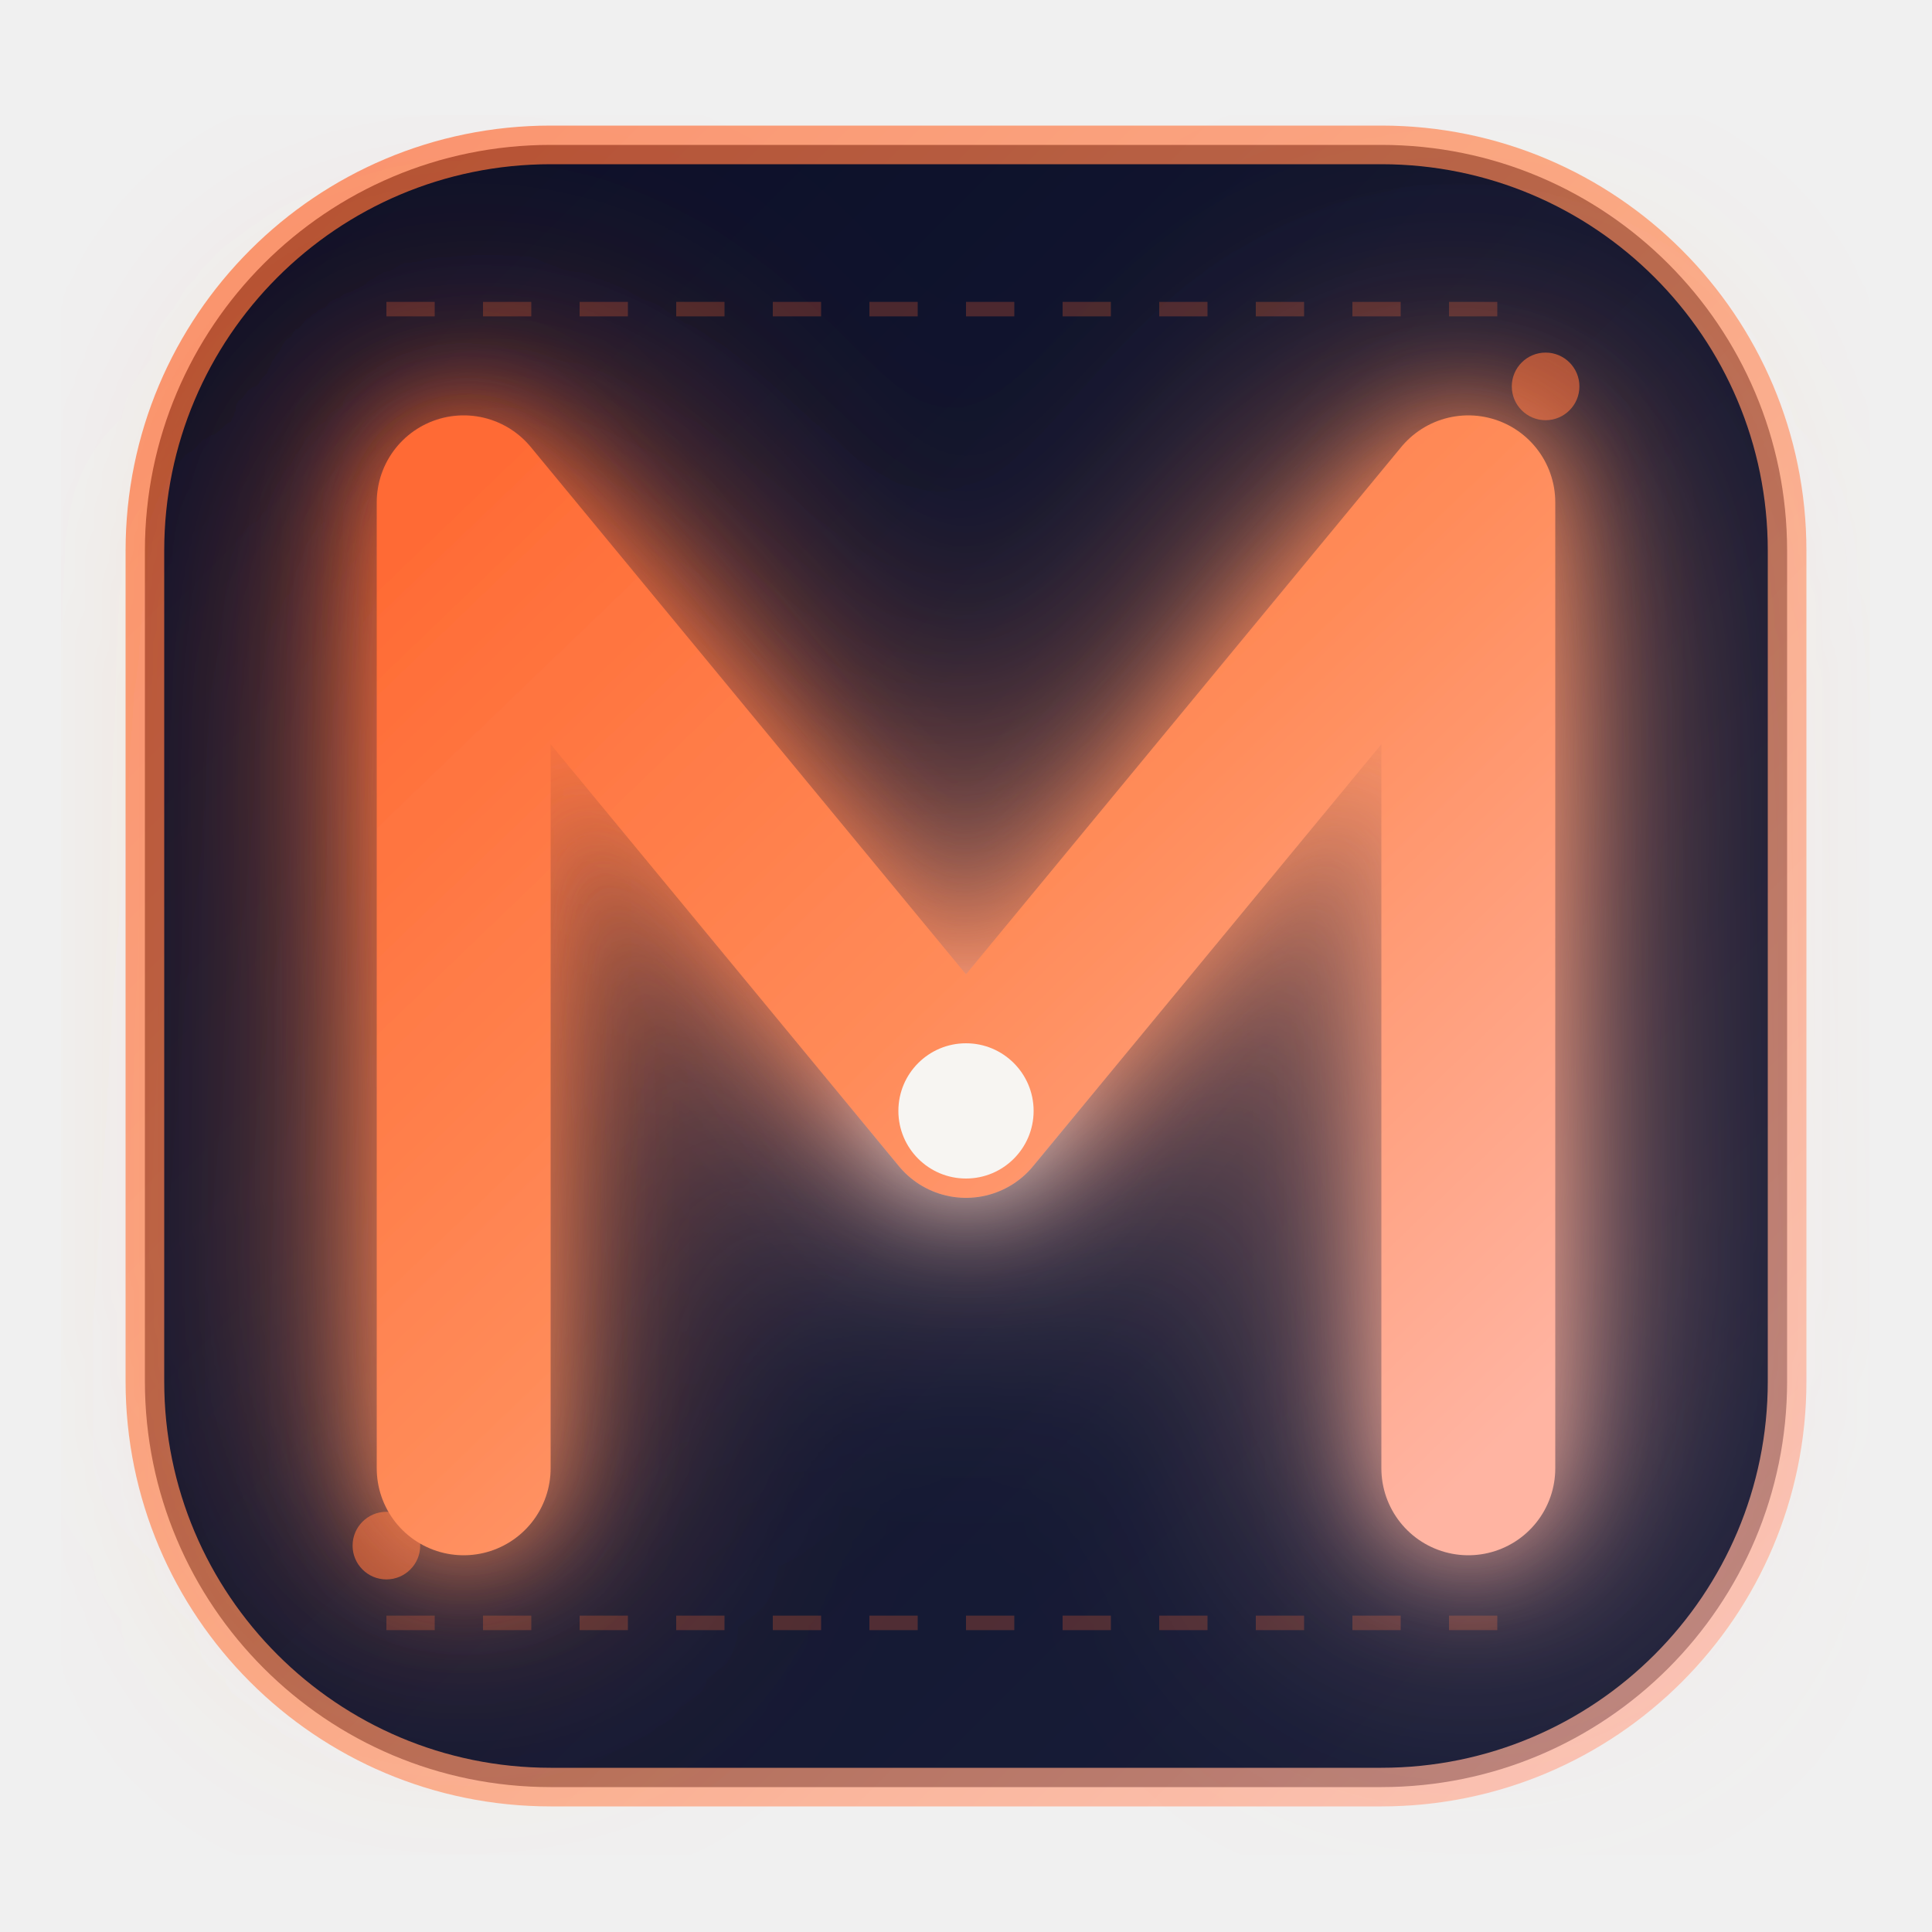
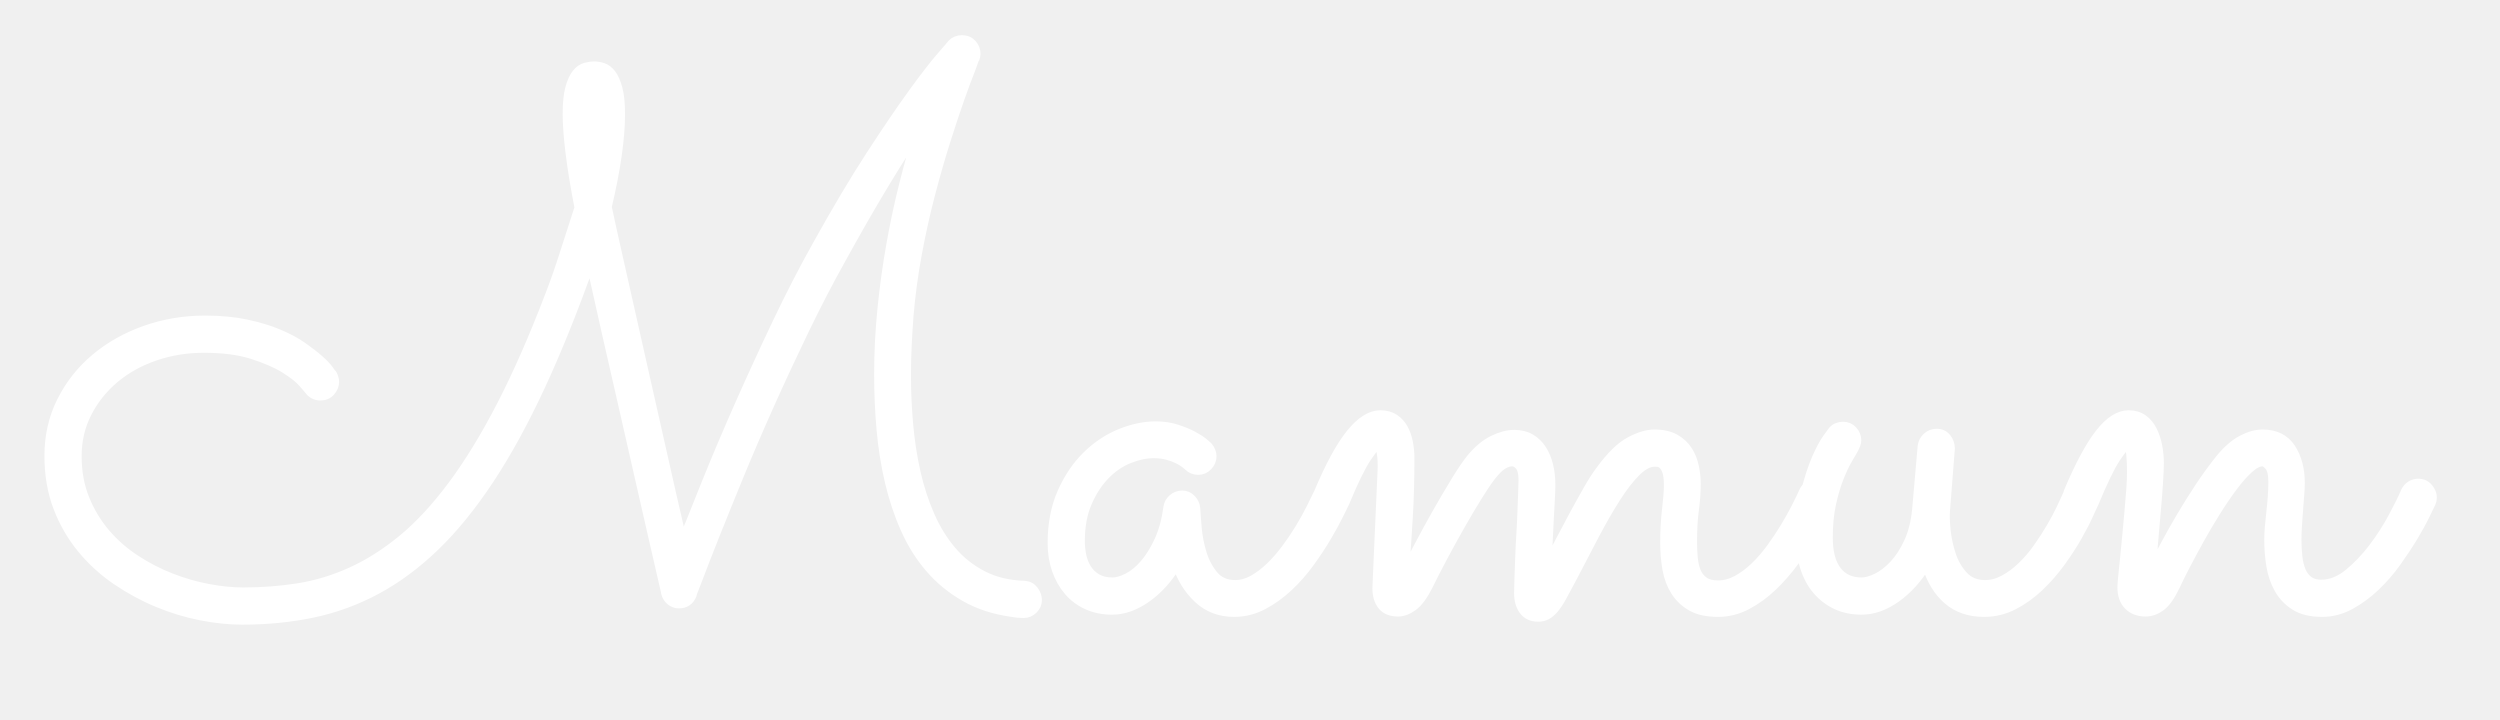
- <svg xmlns="http://www.w3.org/2000/svg" viewBox="0 0 200 200" width="100%" height="100%">
-   <defs>
-     <linearGradient id="mGradient" x1="0%" y1="0%" x2="100%" y2="100%">
-       <stop offset="0%" stop-color="#FF6B35">
-         <animate attributeName="stop-color" values="#FF6B35;#FFB4A2;#FF6B35" dur="4s" repeatCount="indefinite" />
-       </stop>
-       <stop offset="50%" stop-color="#FF8C5A" />
-       <stop offset="100%" stop-color="#FFB4A2">
-         <animate attributeName="stop-color" values="#FFB4A2;#FF6B35;#FFB4A2" dur="4s" repeatCount="indefinite" />
-       </stop>
-     </linearGradient>
-     <linearGradient id="bgGrad" x1="0%" y1="0%" x2="100%" y2="100%">
-       <stop offset="0%" stop-color="#0A0E27" />
-       <stop offset="100%" stop-color="#1A1F3A" />
-     </linearGradient>
-     <filter id="neonGlow" x="-40%" y="-40%" width="180%" height="180%">
-       <feGaussianBlur stdDeviation="6" result="blur1" />
-       <feGaussianBlur stdDeviation="15" result="blur2" />
-       <feMerge>
-         <feMergeNode in="blur2" />
-         <feMergeNode in="blur1" />
-         <feMergeNode in="SourceGraphic" />
-       </feMerge>
-     </filter>
-   </defs>
-   <style>
-     .logo-frame {
-       transition: all 0.4s ease;
-     }
-     .logo-m-path {
-       stroke-dasharray: 450;
-       stroke-dashoffset: 0;
-       animation: pulseStroke 3s ease-in-out infinite alternate;
-     }
-     .logo-center-dot {
-       animation: dotPulse 2s ease-in-out infinite;
-     }
-     @keyframes pulseStroke {
-       0% {
-         stroke-width: 17;
-         filter: drop-shadow(0 0 4px rgba(255, 107, 53, 0.4));
-       }
-       100% {
-         stroke-width: 19;
-         filter: drop-shadow(0 0 15px rgba(255, 107, 53, 0.9));
-       }
-     }
-     @keyframes dotPulse {
-       0%, 100% {
-         r: 6;
-         opacity: 0.8;
-       }
-       50% {
-         r: 8.5;
-         opacity: 1;
-       }
-     }
-   </style>
-   <rect class="logo-frame" x="15" y="15" width="170" height="170" rx="42" fill="url(#bgGrad)" stroke="url(#mGradient)" stroke-width="4" stroke-opacity="0.7" />
-   <path d="M 40 32 L 160 32" stroke="#FF6B35" stroke-width="1.5" stroke-opacity="0.25" stroke-dasharray="5 5" />
-   <path d="M 40 168 L 160 168" stroke="#FF6B35" stroke-width="1.5" stroke-opacity="0.25" stroke-dasharray="5 5" />
-   <circle cx="160" cy="40" r="3.5" fill="#FF6B35" fill-opacity="0.6" />
-   <circle cx="40" cy="160" r="3.5" fill="#FF6B35" fill-opacity="0.6" />
-   <g filter="url(#neonGlow)">
-     <path class="logo-m-path" d="M 48 152               V 52               L 100 115               L 152 52               V 152" fill="none" stroke="url(#mGradient)" stroke-width="18" stroke-linecap="round" stroke-linejoin="round" />
-     <circle class="logo-center-dot" cx="100" cy="115" r="7" fill="#F7F5F2" />
+ <svg xmlns="http://www.w3.org/2000/svg" viewBox="0 -80 330 95" width="100%" height="100%">
+   <g transform="translate(5, 0)">
+     <path d="M116.309 -62.891Q114.209 -59.814 111.621 -55.518Q109.033 -51.221 106.104 -45.898Q103.613 -41.455 101.196 -36.45Q98.779 -31.445 96.582 -26.538Q94.385 -21.631 92.529 -17.114Q90.674 -12.598 89.307 -9.155Q87.939 -5.713 87.158 -3.638Q86.377 -1.562 86.377 -1.514Q85.889 -0.293 84.619 -0.293Q83.984 -0.293 83.496 -0.708Q83.008 -1.123 82.861 -1.758Q82.861 -1.807 82.397 -3.833Q81.934 -5.859 81.152 -9.253Q80.371 -12.646 79.37 -17.065Q78.369 -21.484 77.271 -26.294Q76.172 -31.104 75.049 -36.035Q73.926 -40.967 72.949 -45.41Q69.678 -36.182 66.382 -29.077Q63.086 -21.973 59.619 -16.724Q56.152 -11.475 52.466 -7.91Q48.779 -4.346 44.751 -2.173Q40.723 0.0 36.304 0.928Q31.885 1.855 26.953 1.855Q24.414 1.855 21.533 1.294Q18.652 0.732 15.82 -0.439Q12.988 -1.611 10.4 -3.369Q7.812 -5.127 5.811 -7.544Q3.809 -9.961 2.637 -13.013Q1.465 -16.064 1.465 -19.824Q1.465 -23.779 3.125 -27.075Q4.785 -30.371 7.617 -32.739Q10.449 -35.107 14.185 -36.426Q17.92 -37.744 22.07 -37.744Q25.098 -37.744 27.515 -37.231Q29.932 -36.719 31.787 -35.938Q33.643 -35.156 34.961 -34.229Q36.279 -33.301 37.158 -32.52Q38.037 -31.738 38.428 -31.177Q38.818 -30.615 38.867 -30.615Q39.16 -30.078 39.16 -29.59Q39.16 -28.906 38.647 -28.32Q38.135 -27.734 37.305 -27.734Q36.328 -27.734 35.742 -28.564Q35.693 -28.613 34.961 -29.468Q34.229 -30.322 32.568 -31.348Q30.908 -32.373 28.296 -33.203Q25.684 -34.033 21.924 -34.033Q18.506 -34.033 15.454 -32.983Q12.402 -31.934 10.132 -30.029Q7.861 -28.125 6.519 -25.513Q5.176 -22.9 5.176 -19.775Q5.176 -16.699 6.201 -14.16Q7.227 -11.621 8.936 -9.619Q10.645 -7.617 12.891 -6.152Q15.137 -4.688 17.578 -3.735Q20.02 -2.783 22.485 -2.319Q24.951 -1.855 27.148 -1.855Q30.859 -1.855 34.399 -2.417Q37.939 -2.979 41.382 -4.541Q44.824 -6.104 48.145 -8.838Q51.465 -11.572 54.736 -15.967Q58.008 -20.361 61.206 -26.562Q64.404 -32.764 67.627 -41.211Q68.604 -43.75 69.531 -46.68Q70.459 -49.609 71.436 -52.588Q70.605 -56.885 70.239 -59.912Q69.873 -62.939 69.873 -64.941Q69.873 -67.09 70.215 -68.359Q70.557 -69.629 71.094 -70.288Q71.631 -70.947 72.266 -71.118Q72.9 -71.289 73.486 -71.289Q73.975 -71.289 74.585 -71.094Q75.195 -70.898 75.708 -70.239Q76.221 -69.58 76.562 -68.311Q76.904 -67.041 76.904 -64.893Q76.904 -62.549 76.465 -59.473Q76.025 -56.396 75.146 -52.686Q75.781 -49.707 76.611 -46.045Q77.441 -42.383 78.32 -38.452Q79.199 -34.521 80.127 -30.42Q81.055 -26.318 81.934 -22.412Q82.812 -18.506 83.618 -14.941Q84.424 -11.377 85.107 -8.496Q86.426 -11.816 88.33 -16.528Q90.234 -21.24 92.578 -26.538Q94.922 -31.836 97.534 -37.329Q100.146 -42.822 102.881 -47.705Q106.738 -54.639 109.961 -59.595Q113.184 -64.551 115.527 -67.773Q117.871 -70.996 119.214 -72.534Q120.557 -74.072 120.654 -74.219Q121.191 -74.756 121.973 -74.756Q122.803 -74.756 123.315 -74.194Q123.828 -73.633 123.828 -72.9Q123.828 -72.559 123.682 -72.217Q123.682 -72.168 123.12 -70.776Q122.559 -69.385 121.704 -66.968Q120.85 -64.551 119.824 -61.304Q118.799 -58.057 117.822 -54.321Q116.846 -50.586 116.089 -46.509Q115.332 -42.432 114.99 -38.379Q114.844 -36.523 114.746 -34.497Q114.648 -32.471 114.648 -30.42Q114.648 -27.197 114.941 -23.926Q115.234 -20.654 115.918 -17.627Q116.602 -14.6 117.773 -11.938Q118.945 -9.277 120.654 -7.275Q122.363 -5.273 124.731 -4.053Q127.1 -2.832 130.225 -2.734Q131.006 -2.686 131.47 -2.075Q131.934 -1.465 131.934 -0.781Q131.934 -0.098 131.396 0.439Q130.859 0.977 130.127 0.977Q129.346 0.977 128.564 0.83Q125.049 0.342 122.363 -1.196Q119.678 -2.734 117.725 -5.005Q115.771 -7.275 114.478 -10.181Q113.184 -13.086 112.402 -16.406Q111.621 -19.727 111.304 -23.315Q110.986 -26.904 110.986 -30.566Q110.986 -34.912 111.426 -39.258Q111.865 -43.604 112.598 -47.729Q113.33 -51.855 114.307 -55.713Q115.283 -59.57 116.309 -62.891ZM172.51 -13.623Q172.314 -13.232 171.704 -11.987Q171.094 -10.742 170.142 -9.131Q169.189 -7.52 167.92 -5.762Q166.65 -4.004 165.088 -2.539Q163.525 -1.074 161.719 -0.122Q159.912 0.83 157.91 0.83Q155.078 0.83 153.149 -0.977Q151.221 -2.783 150.342 -5.518Q148.682 -2.734 146.387 -1.099Q144.092 0.537 141.797 0.537Q139.99 0.537 138.525 -0.122Q137.061 -0.781 136.035 -1.978Q135.01 -3.174 134.448 -4.785Q133.887 -6.396 133.887 -8.301Q133.887 -12.109 135.181 -15.015Q136.475 -17.92 138.477 -19.873Q140.479 -21.826 142.896 -22.803Q145.312 -23.779 147.559 -23.779Q149.072 -23.779 150.342 -23.364Q151.611 -22.949 152.515 -22.461Q153.418 -21.973 153.906 -21.558Q154.395 -21.143 154.443 -21.094Q154.98 -20.459 154.98 -19.775Q154.98 -19.043 154.443 -18.481Q153.906 -17.92 153.174 -17.92Q152.393 -17.92 151.855 -18.457Q151.758 -18.555 151.416 -18.823Q151.074 -19.092 150.488 -19.385Q149.902 -19.678 149.097 -19.897Q148.291 -20.117 147.266 -20.117Q145.752 -20.117 144.043 -19.434Q142.334 -18.75 140.918 -17.31Q139.502 -15.869 138.55 -13.696Q137.598 -11.523 137.598 -8.545Q137.598 -7.617 137.793 -6.665Q137.988 -5.713 138.477 -4.932Q138.965 -4.15 139.795 -3.662Q140.625 -3.174 141.846 -3.174Q142.725 -3.174 143.872 -3.76Q145.02 -4.346 146.069 -5.566Q147.119 -6.787 147.974 -8.643Q148.828 -10.498 149.17 -13.037Q149.268 -13.721 149.805 -14.185Q150.342 -14.648 151.074 -14.648Q151.758 -14.648 152.271 -14.111Q152.783 -13.574 152.832 -12.891Q152.881 -11.963 153.027 -10.278Q153.174 -8.594 153.687 -6.934Q154.199 -5.273 155.225 -4.053Q156.25 -2.832 158.057 -2.832Q159.229 -2.832 160.376 -3.467Q161.523 -4.102 162.622 -5.151Q163.721 -6.201 164.722 -7.544Q165.723 -8.887 166.553 -10.254Q167.383 -11.621 168.018 -12.891Q168.652 -14.16 169.092 -15.088Q169.336 -15.625 169.8 -15.918Q170.264 -16.211 170.801 -16.211Q171.631 -16.211 172.144 -15.601Q172.656 -14.99 172.656 -14.307Q172.656 -13.965 172.51 -13.623ZM180.42 -4.346Q181.152 -5.811 182.3 -7.983Q183.447 -10.156 184.692 -12.354Q185.938 -14.551 187.134 -16.504Q188.33 -18.457 189.16 -19.482Q190.576 -21.191 192.09 -21.924Q193.604 -22.656 194.873 -22.656Q196.143 -22.656 197.046 -22.119Q197.949 -21.582 198.535 -20.679Q199.121 -19.775 199.414 -18.579Q199.707 -17.383 199.707 -16.016Q199.707 -15.234 199.634 -13.965Q199.561 -12.695 199.487 -11.23Q199.414 -9.766 199.341 -8.203Q199.268 -6.641 199.219 -5.273Q199.951 -6.738 200.879 -8.521Q201.807 -10.303 202.759 -12.061Q203.711 -13.818 204.59 -15.356Q205.469 -16.895 206.201 -17.871Q208.301 -20.752 210.132 -21.729Q211.963 -22.705 213.379 -22.705Q215.039 -22.705 216.113 -22.095Q217.188 -21.484 217.798 -20.532Q218.408 -19.58 218.652 -18.408Q218.896 -17.236 218.896 -16.162Q218.896 -14.502 218.652 -12.695Q218.408 -10.889 218.408 -8.398Q218.408 -7.373 218.506 -6.348Q218.604 -5.322 218.921 -4.541Q219.238 -3.76 219.922 -3.271Q220.605 -2.783 221.777 -2.783Q223.047 -2.783 224.268 -3.442Q225.488 -4.102 226.611 -5.176Q227.734 -6.25 228.735 -7.617Q229.736 -8.984 230.566 -10.352Q231.396 -11.719 232.031 -12.964Q232.666 -14.209 233.057 -15.088Q233.301 -15.625 233.74 -15.918Q234.18 -16.211 234.717 -16.211Q235.547 -16.211 236.06 -15.601Q236.572 -14.99 236.572 -14.307Q236.572 -13.965 236.426 -13.623Q236.23 -13.232 235.645 -11.987Q235.059 -10.742 234.082 -9.155Q233.105 -7.568 231.812 -5.811Q230.518 -4.053 228.955 -2.563Q227.393 -1.074 225.586 -0.122Q223.779 0.83 221.777 0.83Q219.629 0.83 218.286 0.073Q216.943 -0.684 216.138 -1.953Q215.332 -3.223 215.039 -4.883Q214.746 -6.543 214.746 -8.35Q214.746 -10.742 214.99 -12.769Q215.234 -14.795 215.234 -15.918Q215.234 -17.139 215.015 -17.773Q214.795 -18.408 214.478 -18.677Q214.16 -18.945 213.867 -18.97Q213.574 -18.994 213.428 -18.994Q212.256 -18.994 210.962 -17.7Q209.668 -16.406 208.301 -14.258Q206.934 -12.109 205.493 -9.375Q204.053 -6.641 202.588 -3.809Q201.758 -2.246 201.196 -1.221Q200.635 -0.195 200.122 0.391Q199.609 0.977 199.121 1.221Q198.633 1.465 198.047 1.465Q196.777 1.465 196.118 0.586Q195.459 -0.293 195.459 -1.709Q195.459 -2.441 195.508 -3.662Q195.557 -4.883 195.605 -6.348Q195.654 -7.812 195.752 -9.375Q195.85 -10.938 195.898 -12.378Q195.947 -13.818 195.996 -14.941Q196.045 -16.064 196.045 -16.65Q196.045 -17.92 195.605 -18.481Q195.166 -19.043 194.58 -19.043Q194.043 -19.043 193.384 -18.652Q192.725 -18.262 191.846 -17.139Q191.162 -16.26 190.112 -14.575Q189.062 -12.891 187.891 -10.84Q186.719 -8.789 185.571 -6.641Q184.424 -4.492 183.594 -2.783Q182.568 -0.732 181.543 0.024Q180.518 0.781 179.541 0.781Q178.125 0.781 177.441 -0.073Q176.758 -0.928 176.758 -2.344Q176.758 -2.49 176.831 -4.102Q176.904 -5.713 177.002 -8.032Q177.1 -10.352 177.222 -12.988Q177.344 -15.625 177.441 -17.92Q177.49 -19.141 177.344 -20.166Q177.197 -21.191 176.953 -21.387Q176.562 -21.289 175.415 -19.58Q174.268 -17.871 172.51 -13.623Q172.266 -13.086 171.777 -12.793Q171.289 -12.5 170.752 -12.5Q169.922 -12.5 169.434 -13.062Q168.945 -13.623 168.945 -14.355Q168.945 -14.697 169.092 -15.088Q171.289 -20.312 173.291 -22.778Q175.293 -25.244 177.197 -25.244Q178.32 -25.244 179.077 -24.731Q179.834 -24.219 180.273 -23.413Q180.713 -22.607 180.908 -21.582Q181.104 -20.557 181.104 -19.58Q181.104 -15.234 180.884 -11.621Q180.664 -8.008 180.42 -4.346ZM249.268 -5.469Q247.559 -2.686 245.288 -1.074Q243.018 0.537 240.723 0.537Q238.867 0.537 237.402 -0.146Q235.938 -0.83 234.863 -2.075Q233.789 -3.32 233.228 -5.078Q232.666 -6.836 232.666 -9.033Q232.666 -12.451 233.325 -15.088Q233.984 -17.725 234.766 -19.507Q235.547 -21.289 236.23 -22.217Q236.914 -23.145 236.914 -23.145Q237.158 -23.438 237.524 -23.584Q237.891 -23.73 238.281 -23.73Q239.062 -23.73 239.575 -23.169Q240.088 -22.607 240.088 -21.875Q240.088 -21.582 239.966 -21.289Q239.844 -20.996 239.697 -20.703Q239.453 -20.264 238.916 -19.36Q238.379 -18.457 237.793 -16.992Q237.207 -15.527 236.768 -13.55Q236.328 -11.572 236.328 -9.033Q236.328 -6.152 237.476 -4.663Q238.623 -3.174 240.723 -3.174Q241.602 -3.174 242.749 -3.735Q243.896 -4.297 244.995 -5.469Q246.094 -6.641 246.924 -8.447Q247.754 -10.254 247.998 -12.695L248.73 -21.094Q248.828 -21.826 249.365 -22.314Q249.902 -22.803 250.635 -22.803Q251.465 -22.803 251.953 -22.192Q252.441 -21.582 252.441 -20.801L251.807 -12.695Q251.709 -11.67 251.88 -10.01Q252.051 -8.35 252.588 -6.738Q253.125 -5.127 254.199 -3.979Q255.273 -2.832 257.031 -2.832Q258.301 -2.832 259.521 -3.491Q260.742 -4.15 261.865 -5.225Q262.988 -6.299 263.94 -7.642Q264.893 -8.984 265.698 -10.352Q266.504 -11.719 267.09 -12.964Q267.676 -14.209 268.066 -15.088Q268.311 -15.625 268.75 -15.918Q269.189 -16.211 269.727 -16.211Q270.605 -16.211 271.094 -15.625Q271.582 -15.039 271.582 -14.355Q271.582 -13.965 271.436 -13.623Q271.24 -13.232 270.679 -11.987Q270.117 -10.742 269.214 -9.155Q268.311 -7.568 267.041 -5.811Q265.771 -4.053 264.209 -2.563Q262.646 -1.074 260.815 -0.122Q258.984 0.83 256.885 0.83Q254.004 0.83 252.1 -0.806Q250.195 -2.441 249.268 -5.469ZM278.906 -4.395Q279.688 -6.006 280.713 -7.935Q281.738 -9.863 282.91 -11.841Q284.082 -13.818 285.376 -15.771Q286.67 -17.725 288.086 -19.482Q289.502 -21.191 290.942 -21.948Q292.383 -22.705 293.652 -22.705Q296.191 -22.705 297.412 -20.85Q298.633 -18.994 298.633 -16.26Q298.633 -15.625 298.56 -14.722Q298.486 -13.818 298.413 -12.793Q298.34 -11.768 298.267 -10.718Q298.193 -9.668 298.193 -8.74Q298.193 -7.568 298.315 -6.494Q298.438 -5.42 298.779 -4.614Q299.121 -3.809 299.756 -3.345Q300.391 -2.881 301.416 -2.881Q303.271 -2.881 305.029 -4.321Q306.787 -5.762 308.276 -7.739Q309.766 -9.717 310.864 -11.768Q311.963 -13.818 312.5 -15.088Q312.744 -15.625 313.208 -15.918Q313.672 -16.211 314.209 -16.211Q315.039 -16.211 315.552 -15.601Q316.064 -14.99 316.064 -14.307Q316.064 -13.965 315.918 -13.623Q315.723 -13.232 315.137 -12.012Q314.551 -10.791 313.599 -9.204Q312.646 -7.617 311.377 -5.835Q310.107 -4.053 308.569 -2.588Q307.031 -1.123 305.249 -0.146Q303.467 0.83 301.514 0.83Q299.316 0.83 297.949 -0.024Q296.582 -0.879 295.801 -2.271Q295.02 -3.662 294.751 -5.347Q294.482 -7.031 294.482 -8.74Q294.482 -9.473 294.556 -10.4Q294.629 -11.328 294.751 -12.354Q294.873 -13.379 294.946 -14.404Q295.02 -15.43 295.02 -16.357Q295.02 -17.92 294.531 -18.481Q294.043 -19.043 293.652 -19.043Q292.871 -19.043 291.87 -18.14Q290.869 -17.236 289.771 -15.771Q288.672 -14.307 287.524 -12.476Q286.377 -10.645 285.376 -8.838Q284.375 -7.031 283.521 -5.396Q282.666 -3.76 282.178 -2.686Q281.201 -0.635 280.225 0.073Q279.248 0.781 278.223 0.781Q276.807 0.781 275.952 -0.073Q275.098 -0.928 275.098 -2.49Q275.098 -2.832 275.195 -3.833Q275.293 -4.834 275.439 -6.226Q275.586 -7.617 275.732 -9.229Q275.879 -10.84 276.025 -12.427Q276.172 -14.014 276.27 -15.381Q276.367 -16.748 276.367 -17.676Q276.367 -18.896 276.27 -20.02Q276.172 -21.143 275.879 -21.387Q275.439 -21.24 274.316 -19.556Q273.193 -17.871 271.436 -13.623Q271.191 -13.086 270.703 -12.793Q270.215 -12.5 269.678 -12.5Q268.848 -12.5 268.359 -13.062Q267.871 -13.623 267.871 -14.355Q267.871 -14.697 268.018 -15.088Q270.215 -20.312 272.144 -22.778Q274.072 -25.244 275.977 -25.244Q277.1 -25.244 277.881 -24.683Q278.662 -24.121 279.126 -23.193Q279.59 -22.266 279.81 -21.143Q280.029 -20.02 280.029 -18.848Q280.029 -17.969 279.907 -16.113Q279.785 -14.258 279.59 -12.134Q279.395 -10.01 279.224 -7.91Q279.053 -5.811 280.859 -4.395Z" fill="#FFFFFF" stroke="#FFFFFF" stroke-width="1.2" stroke-linejoin="round" />
  </g>
</svg>
